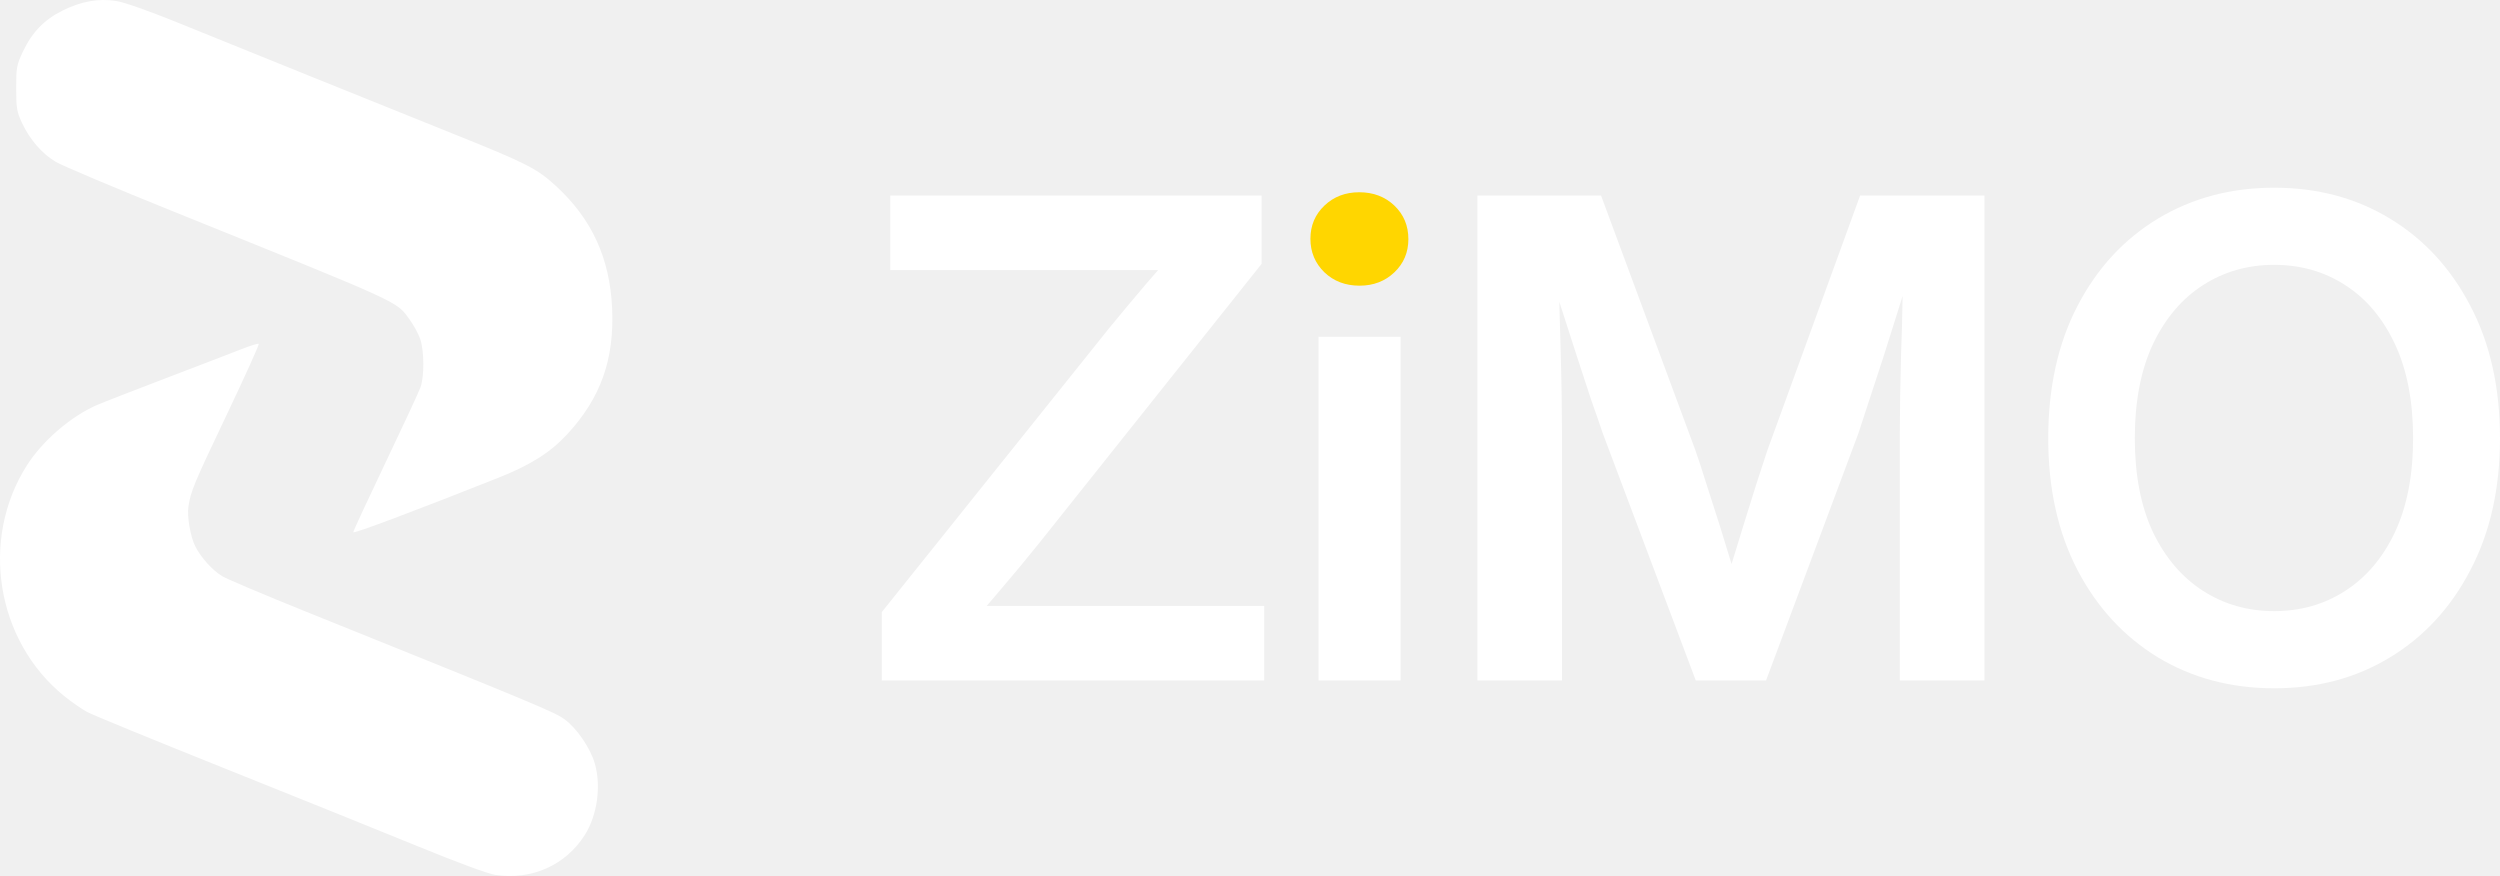
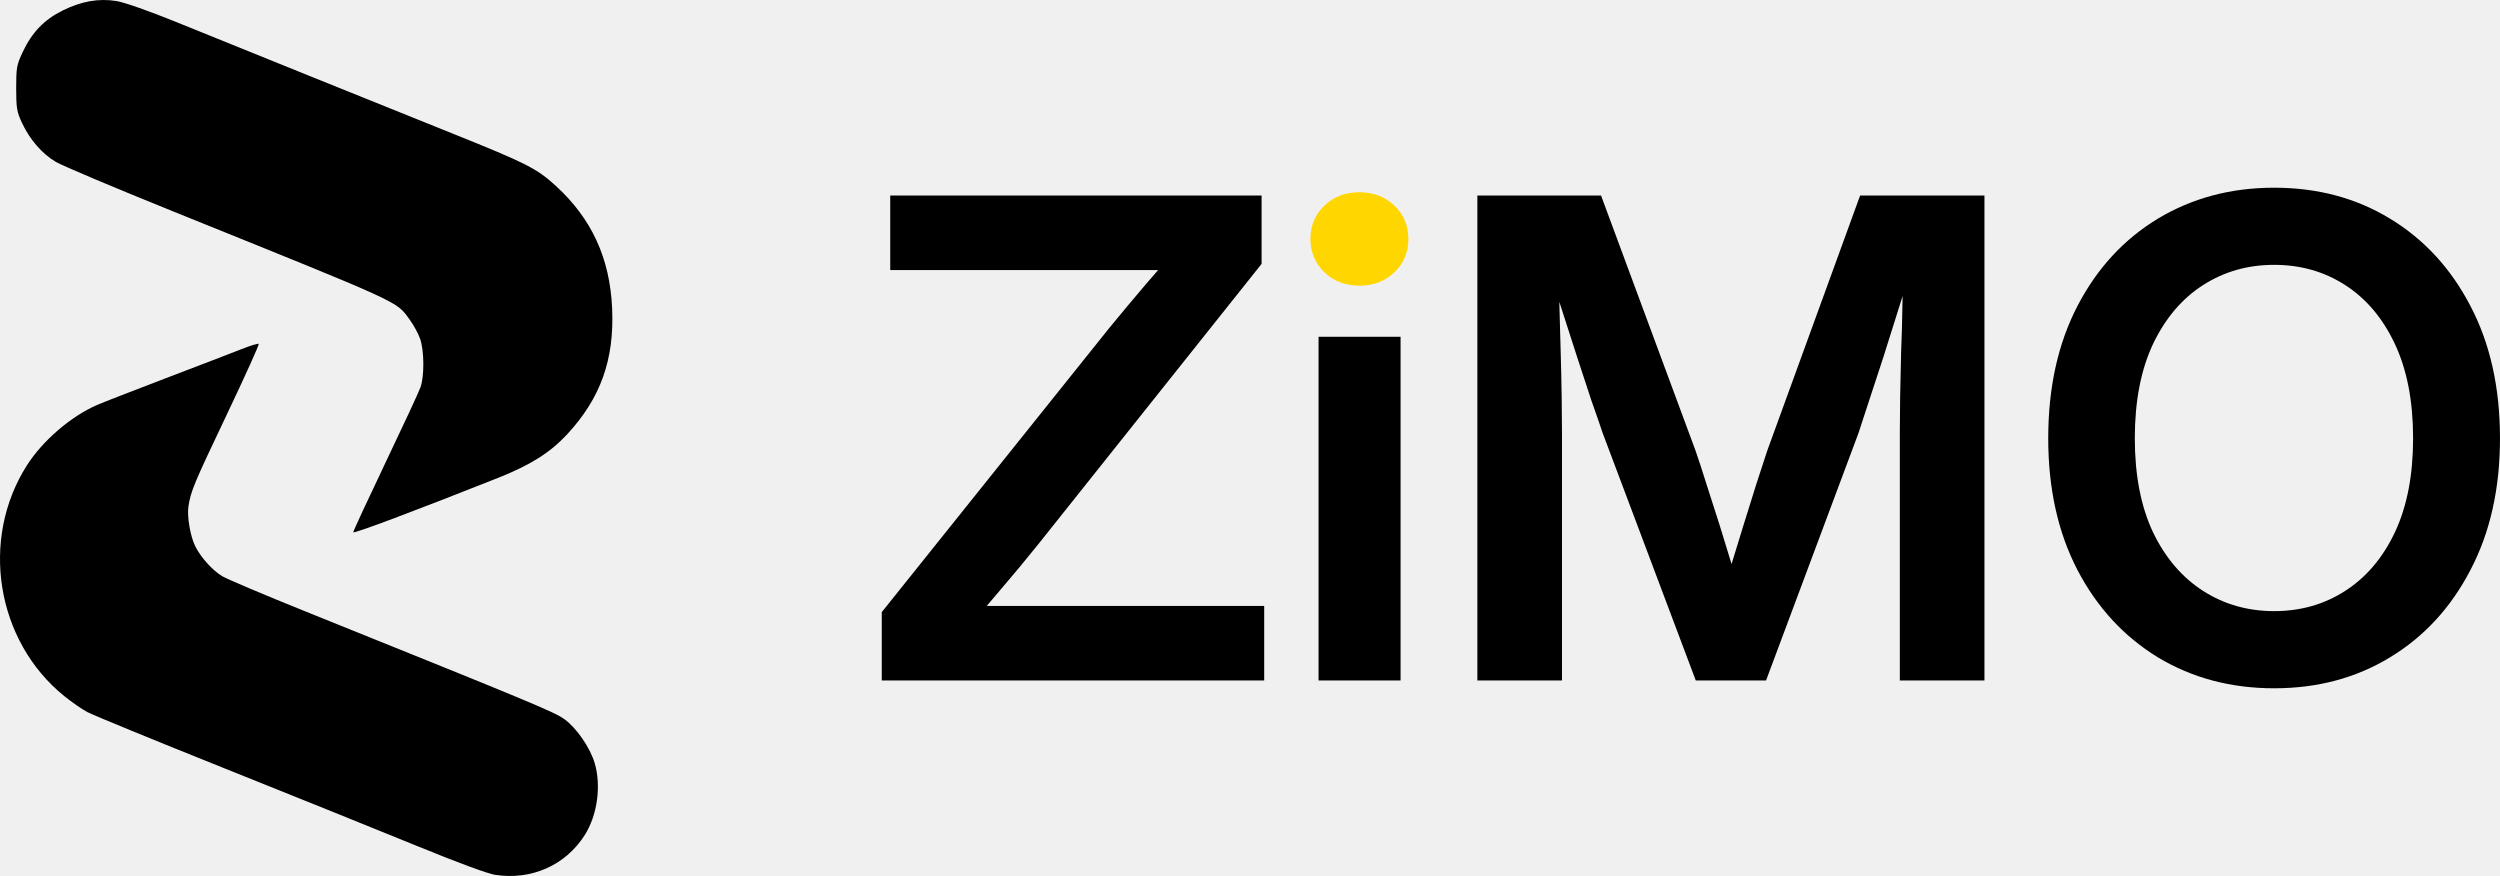
<svg xmlns="http://www.w3.org/2000/svg" width="163.314mm" height="57.225mm" viewBox="0 0 163.314 57.225" version="1.1" id="svg1" xml:space="preserve">
  <defs id="defs1" />
  <g id="layer1">
-     <path d="M 32.362,57.154 C 31.887,57.085 29.872,56.341 27.291,55.284 24.935,54.32 19.257,52.03 14.672,50.195 10.087,48.361 6.047,46.702 5.693,46.511 5.339,46.319 4.664,45.851 4.193,45.469 -0.26,41.866 -1.327,35.223 1.77,30.381 c 1.027,-1.605 2.874,-3.191 4.578,-3.929 0.375,-0.163 2.403,-0.952 4.504,-1.753 2.101,-0.8 4.307,-1.648 4.9,-1.883 0.593,-0.235 1.111,-0.393 1.152,-0.353 0.04,0.04 -0.889,2.096 -2.066,4.571 -2.188,4.599 -2.372,5.039 -2.529,6.053 -0.1,0.649 0.128,1.97 0.452,2.612 0.364,0.724 1.143,1.584 1.766,1.948 0.329,0.193 2.748,1.217 5.374,2.274 15.034,6.053 16.328,6.592 16.987,7.073 0.785,0.575 1.663,1.853 1.96,2.856 0.439,1.477 0.174,3.405 -0.646,4.697 -1.253,1.973 -3.464,2.961 -5.839,2.606 z M 23.077,34.768 c 0,-0.075 0.946,-2.115 2.101,-4.535 1.156,-2.419 2.188,-4.64 2.292,-4.938 0.256,-0.715 0.243,-2.388 -0.021,-3.152 -0.117,-0.339 -0.427,-0.907 -0.688,-1.264 C 25.862,19.651 26.494,19.94 11.338,13.822 7.517,12.28 4.056,10.819 3.648,10.576 2.748,10.043 1.949,9.123 1.438,8.031 1.099,7.307 1.057,7.06 1.057,5.76 c 0,-1.349 0.033,-1.528 0.439,-2.387 C 2.098,2.103 2.899,1.275 4.098,0.684 5.329,0.077 6.446,-0.119 7.61,0.068 c 0.502,0.079 2.144,0.657 3.894,1.367 4.435,1.801 13.087,5.293 18.103,7.306 4.772,1.916 5.47,2.27 6.702,3.401 2.352,2.156 3.532,4.724 3.679,8.007 0.149,3.34 -0.752,5.861 -2.936,8.22 -1.106,1.192 -2.388,2.003 -4.483,2.836 -5.417,2.152 -9.492,3.682 -9.492,3.564 z" fill="#ffffff" id="path1" style="fill:#ffffff;fill-opacity:1;stroke-width:0.139" />
-     <path id="path10" style="font-weight:600;font-size:43.543px;font-family:Inter;-inkscape-font-specification:'Inter Semi-Bold';fill:#ffffff;stroke-width:0" d="m 148.558,12.262 c -2.821,0 -5.351,0.673 -7.591,2.02 -2.225,1.347 -3.976,3.246 -5.251,5.698 -1.276,2.452 -1.914,5.337 -1.914,8.654 0,3.288 0.638,6.159 1.914,8.611 1.276,2.438 3.026,4.337 5.251,5.698 2.24,1.347 4.77,2.02 7.591,2.02 2.835,0 5.358,-0.673 7.569,-2.02 2.225,-1.347 3.976,-3.246 5.251,-5.698 1.29,-2.452 1.935,-5.322 1.935,-8.611 0,-3.317 -0.645,-6.202 -1.935,-8.654 -1.276,-2.452 -3.026,-4.351 -5.251,-5.698 -2.211,-1.347 -4.734,-2.02 -7.569,-2.02 z m 0,5.039 c 1.729,0 3.274,0.439 4.635,1.318 1.375,0.879 2.459,2.162 3.253,3.848 0.794,1.687 1.191,3.742 1.191,6.166 0,2.41 -0.397,4.458 -1.191,6.144 -0.794,1.673 -1.878,2.948 -3.253,3.827 -1.361,0.879 -2.906,1.318 -4.635,1.318 -1.715,0 -3.26,-0.439 -4.635,-1.318 -1.375,-0.879 -2.466,-2.155 -3.274,-3.827 -0.794,-1.687 -1.191,-3.735 -1.191,-6.144 0,-2.424 0.397,-4.479 1.191,-6.166 0.808,-1.687 1.899,-2.97 3.274,-3.848 1.375,-0.879 2.92,-1.318 4.635,-1.318 z" />
-     <path style="font-weight:600;font-size:43.543px;font-family:Inter;-inkscape-font-specification:'Inter Semi-Bold';fill:#ffffff;stroke-width:0" d="M 96.51,44.452 V 12.772 h 8.079 l 6.166,16.648 q 0.319,0.914 0.723,2.211 0.425,1.297 0.872,2.721 0.446,1.425 0.829,2.7 0.404,1.276 0.638,2.126 h -1.382 q 0.234,-0.85 0.617,-2.126 0.383,-1.276 0.829,-2.7 0.446,-1.425 0.85,-2.721 0.425,-1.297 0.723,-2.211 l 6.059,-16.648 h 8.122 v 31.679 h -5.528 V 28.293 q 0,-1.042 0.021,-2.403 0.021,-1.382 0.064,-2.892 0.064,-1.531 0.085,-3.083 0.043,-1.573 0.064,-2.998 h 0.702 q -0.51,1.616 -1.021,3.274 -0.51,1.637 -0.999,3.168 -0.489,1.51 -0.914,2.785 -0.404,1.254 -0.702,2.147 l -6.038,16.159 h -4.592 l -6.081,-16.159 q -0.298,-0.893 -0.744,-2.147 -0.425,-1.276 -0.914,-2.785 -0.489,-1.531 -1.021,-3.168 -0.532,-1.658 -1.063,-3.274 h 0.85 q 0.043,1.425 0.064,2.998 0.043,1.552 0.085,3.083 0.043,1.51 0.064,2.892 0.021,1.361 0.021,2.403 v 16.159 z" id="path8" />
+     <path d="M 32.362,57.154 C 31.887,57.085 29.872,56.341 27.291,55.284 24.935,54.32 19.257,52.03 14.672,50.195 10.087,48.361 6.047,46.702 5.693,46.511 5.339,46.319 4.664,45.851 4.193,45.469 -0.26,41.866 -1.327,35.223 1.77,30.381 c 1.027,-1.605 2.874,-3.191 4.578,-3.929 0.375,-0.163 2.403,-0.952 4.504,-1.753 2.101,-0.8 4.307,-1.648 4.9,-1.883 0.593,-0.235 1.111,-0.393 1.152,-0.353 0.04,0.04 -0.889,2.096 -2.066,4.571 -2.188,4.599 -2.372,5.039 -2.529,6.053 -0.1,0.649 0.128,1.97 0.452,2.612 0.364,0.724 1.143,1.584 1.766,1.948 0.329,0.193 2.748,1.217 5.374,2.274 15.034,6.053 16.328,6.592 16.987,7.073 0.785,0.575 1.663,1.853 1.96,2.856 0.439,1.477 0.174,3.405 -0.646,4.697 -1.253,1.973 -3.464,2.961 -5.839,2.606 z M 23.077,34.768 c 0,-0.075 0.946,-2.115 2.101,-4.535 1.156,-2.419 2.188,-4.64 2.292,-4.938 0.256,-0.715 0.243,-2.388 -0.021,-3.152 -0.117,-0.339 -0.427,-0.907 -0.688,-1.264 C 25.862,19.651 26.494,19.94 11.338,13.822 7.517,12.28 4.056,10.819 3.648,10.576 2.748,10.043 1.949,9.123 1.438,8.031 1.099,7.307 1.057,7.06 1.057,5.76 c 0,-1.349 0.033,-1.528 0.439,-2.387 C 2.098,2.103 2.899,1.275 4.098,0.684 5.329,0.077 6.446,-0.119 7.61,0.068 c 0.502,0.079 2.144,0.657 3.894,1.367 4.435,1.801 13.087,5.293 18.103,7.306 4.772,1.916 5.47,2.27 6.702,3.401 2.352,2.156 3.532,4.724 3.679,8.007 0.149,3.34 -0.752,5.861 -2.936,8.22 -1.106,1.192 -2.388,2.003 -4.483,2.836 -5.417,2.152 -9.492,3.682 -9.492,3.564 z" fill="#ffffff" id="path1" style="fill:#000000;fill-opacity:1;stroke-width:0.139" />
+     <path id="path10" style="font-weight:600;font-size:43.543px;font-family:Inter;-inkscape-font-specification:'Inter Semi-Bold';fill:#000000;stroke-width:0;fill-opacity:1" d="m 148.558,12.262 c -2.821,0 -5.351,0.673 -7.591,2.02 -2.225,1.347 -3.976,3.246 -5.251,5.698 -1.276,2.452 -1.914,5.337 -1.914,8.654 0,3.288 0.638,6.159 1.914,8.611 1.276,2.438 3.026,4.337 5.251,5.698 2.24,1.347 4.77,2.02 7.591,2.02 2.835,0 5.358,-0.673 7.569,-2.02 2.225,-1.347 3.976,-3.246 5.251,-5.698 1.29,-2.452 1.935,-5.322 1.935,-8.611 0,-3.317 -0.645,-6.202 -1.935,-8.654 -1.276,-2.452 -3.026,-4.351 -5.251,-5.698 -2.211,-1.347 -4.734,-2.02 -7.569,-2.02 z m 0,5.039 c 1.729,0 3.274,0.439 4.635,1.318 1.375,0.879 2.459,2.162 3.253,3.848 0.794,1.687 1.191,3.742 1.191,6.166 0,2.41 -0.397,4.458 -1.191,6.144 -0.794,1.673 -1.878,2.948 -3.253,3.827 -1.361,0.879 -2.906,1.318 -4.635,1.318 -1.715,0 -3.26,-0.439 -4.635,-1.318 -1.375,-0.879 -2.466,-2.155 -3.274,-3.827 -0.794,-1.687 -1.191,-3.735 -1.191,-6.144 0,-2.424 0.397,-4.479 1.191,-6.166 0.808,-1.687 1.899,-2.97 3.274,-3.848 1.375,-0.879 2.92,-1.318 4.635,-1.318 z" />
+     <path style="font-weight:600;font-size:43.543px;font-family:Inter;-inkscape-font-specification:'Inter Semi-Bold';fill:#000000;stroke-width:0;fill-opacity:1" d="M 96.51,44.452 V 12.772 h 8.079 l 6.166,16.648 q 0.319,0.914 0.723,2.211 0.425,1.297 0.872,2.721 0.446,1.425 0.829,2.7 0.404,1.276 0.638,2.126 h -1.382 q 0.234,-0.85 0.617,-2.126 0.383,-1.276 0.829,-2.7 0.446,-1.425 0.85,-2.721 0.425,-1.297 0.723,-2.211 l 6.059,-16.648 h 8.122 v 31.679 h -5.528 V 28.293 q 0,-1.042 0.021,-2.403 0.021,-1.382 0.064,-2.892 0.064,-1.531 0.085,-3.083 0.043,-1.573 0.064,-2.998 h 0.702 q -0.51,1.616 -1.021,3.274 -0.51,1.637 -0.999,3.168 -0.489,1.51 -0.914,2.785 -0.404,1.254 -0.702,2.147 l -6.038,16.159 h -4.592 l -6.081,-16.159 q -0.298,-0.893 -0.744,-2.147 -0.425,-1.276 -0.914,-2.785 -0.489,-1.531 -1.021,-3.168 -0.532,-1.658 -1.063,-3.274 h 0.85 q 0.043,1.425 0.064,2.998 0.043,1.552 0.085,3.083 0.043,1.51 0.064,2.892 0.021,1.361 0.021,2.403 v 16.159 z" id="path8" />
    <path style="font-weight:600;font-size:43.543px;font-family:Inter;-inkscape-font-specification:'Inter Semi-Bold';fill:#ffd600;fill-opacity:1;stroke-width:0" d="m 88.814,18.662 q -1.382,0 -2.296,-0.872 -0.914,-0.893 -0.914,-2.19 0,-1.297 0.914,-2.169 0.914,-0.872 2.275,-0.872 1.382,0 2.296,0.872 0.914,0.872 0.914,2.19 0,1.297 -0.914,2.169 -0.914,0.872 -2.275,0.872 z" id="path7" />
-     <path style="font-weight:600;font-size:43.543px;font-family:Inter;-inkscape-font-specification:'Inter Semi-Bold';fill:#ffffff;stroke-width:0" d="M 86.135,44.452 V 22 h 5.358 v 22.452 z" id="path6" />
-     <path style="font-weight:600;font-size:43.543px;font-family:Inter;-inkscape-font-specification:'Inter Semi-Bold';fill:#ffffff;stroke-width:0" d="M 57.602,44.452 V 39.987 L 72.464,21.426 q 1.169,-1.425 2.381,-2.849 1.233,-1.425 2.488,-2.87 l 0.68,1.935 q -1.935,0 -3.87,0 -1.935,0 -3.87,0 H 58.155 v -4.869 h 24.259 v 4.465 L 67.85,35.522 q -1.212,1.51 -2.488,2.998 -1.254,1.488 -2.573,2.998 L 62.109,39.583 q 1.914,0 3.827,0 1.914,0 3.827,0 h 12.821 v 4.869 z" id="text6" />
+     <path style="font-weight:600;font-size:43.543px;font-family:Inter;-inkscape-font-specification:'Inter Semi-Bold';fill:#000000;stroke-width:0;fill-opacity:1" d="M 86.135,44.452 V 22 h 5.358 v 22.452 z" id="path6" />
+     <path style="font-weight:600;font-size:43.543px;font-family:Inter;-inkscape-font-specification:'Inter Semi-Bold';fill:#000000;stroke-width:0;fill-opacity:1" d="M 57.602,44.452 V 39.987 L 72.464,21.426 q 1.169,-1.425 2.381,-2.849 1.233,-1.425 2.488,-2.87 l 0.68,1.935 q -1.935,0 -3.87,0 -1.935,0 -3.87,0 H 58.155 v -4.869 h 24.259 v 4.465 L 67.85,35.522 q -1.212,1.51 -2.488,2.998 -1.254,1.488 -2.573,2.998 L 62.109,39.583 q 1.914,0 3.827,0 1.914,0 3.827,0 h 12.821 v 4.869 z" id="text6" />
  </g>
</svg>
